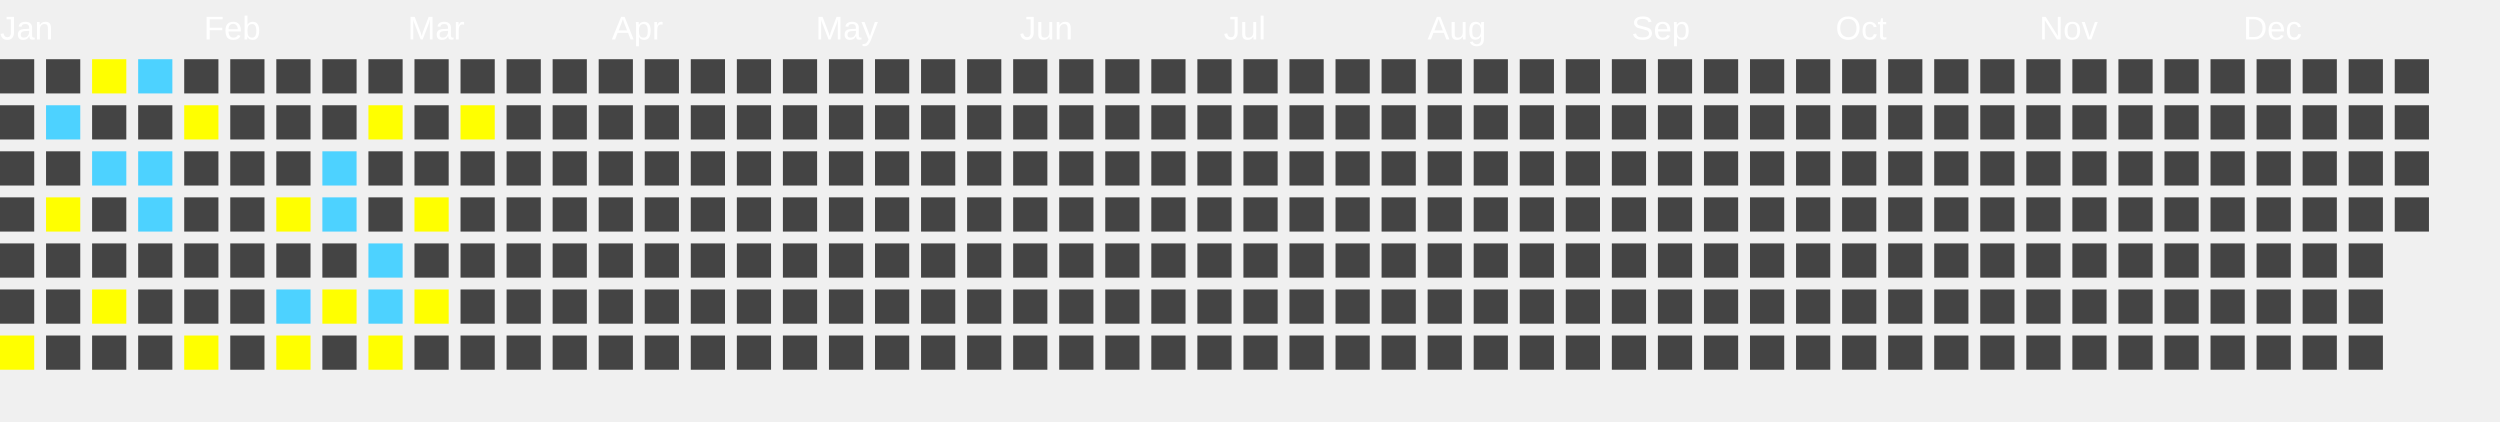
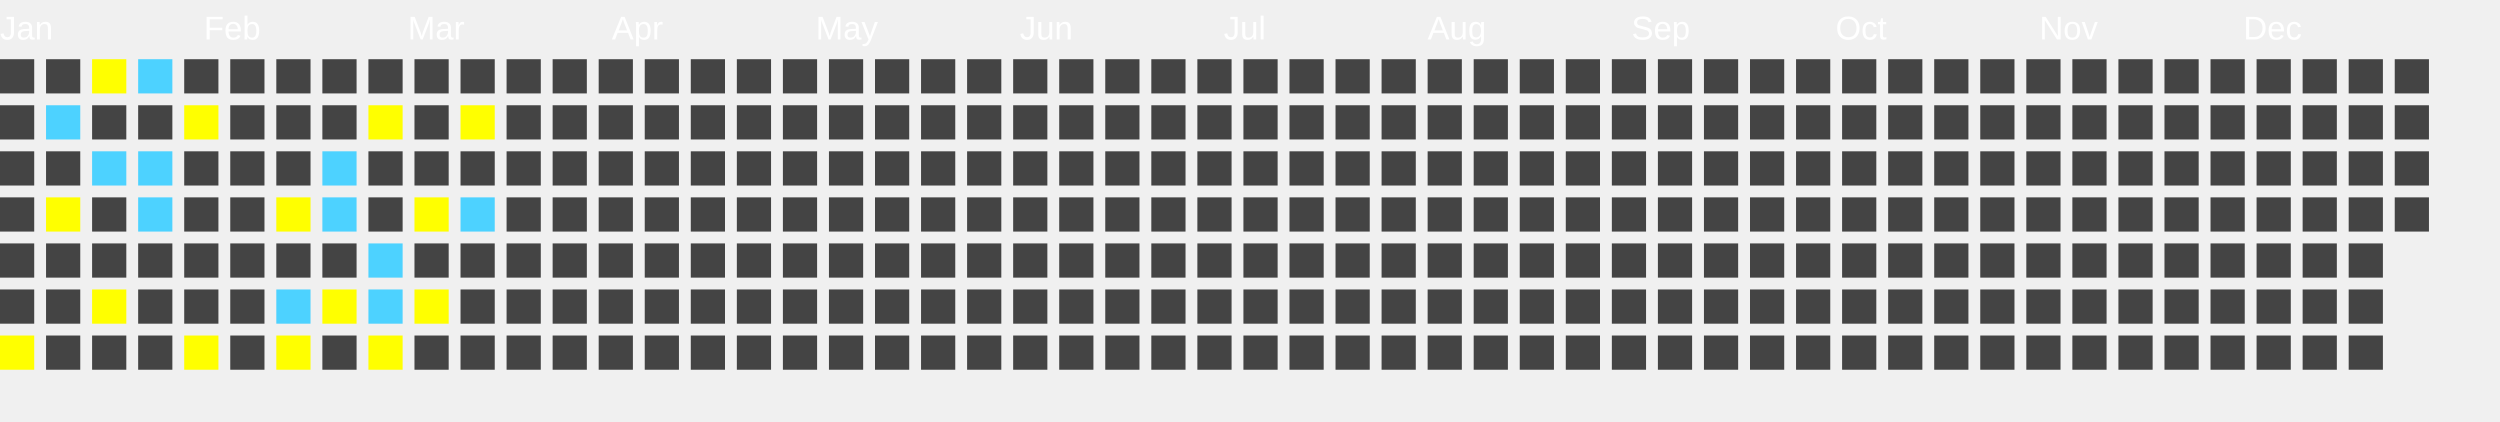
<svg xmlns="http://www.w3.org/2000/svg" baseProfile="full" height="32mm" version="1.1" viewBox="0,0,190,32" width="190mm">
  <defs />
  <rect fill="none" height="32" width="190" x="0" y="0" />
  <text fill="#FFFFFF" style="font-size:2.5px; font-family:Arial" x="0.0" y="3.0">Jan</text>
  <text fill="#FFFFFF" style="font-size:2.5px; font-family:Arial" x="15.5" y="3.0">Feb</text>
  <text fill="#FFFFFF" style="font-size:2.5px; font-family:Arial" x="31.0" y="3.0">Mar</text>
  <text fill="#FFFFFF" style="font-size:2.5px; font-family:Arial" x="46.5" y="3.0">Apr</text>
  <text fill="#FFFFFF" style="font-size:2.5px; font-family:Arial" x="62.0" y="3.0">May</text>
  <text fill="#FFFFFF" style="font-size:2.5px; font-family:Arial" x="77.5" y="3.0">Jun</text>
  <text fill="#FFFFFF" style="font-size:2.5px; font-family:Arial" x="93.0" y="3.0">Jul</text>
  <text fill="#FFFFFF" style="font-size:2.5px; font-family:Arial" x="108.5" y="3.0">Aug</text>
  <text fill="#FFFFFF" style="font-size:2.5px; font-family:Arial" x="124.0" y="3.0">Sep</text>
  <text fill="#FFFFFF" style="font-size:2.5px; font-family:Arial" x="139.5" y="3.0">Oct</text>
  <text fill="#FFFFFF" style="font-size:2.5px; font-family:Arial" x="155.0" y="3.0">Nov</text>
  <text fill="#FFFFFF" style="font-size:2.5px; font-family:Arial" x="170.5" y="3.0">Dec</text>
  <rect fill="#444444" height="2.6" width="2.6" x="0.0" y="4.5" />
  <rect fill="#444444" height="2.6" width="2.6" x="0.0" y="8.0" />
  <rect fill="#444444" height="2.6" width="2.6" x="0.0" y="11.5" />
  <rect fill="#444444" height="2.6" width="2.6" x="0.0" y="15.0" />
  <rect fill="#444444" height="2.6" width="2.6" x="0.0" y="18.5" />
  <rect fill="#444444" height="2.6" width="2.6" x="0.0" y="22.0" />
  <rect fill="#ffff00" height="2.6" width="2.6" x="0.0" y="25.5" />
  <rect fill="#444444" height="2.6" width="2.6" x="3.5" y="4.5" />
  <rect fill="#4dd2ff" height="2.6" width="2.6" x="3.5" y="8.0" />
  <rect fill="#444444" height="2.6" width="2.6" x="3.5" y="11.5" />
  <rect fill="#ffff00" height="2.6" width="2.6" x="3.5" y="15.0" />
  <rect fill="#444444" height="2.6" width="2.6" x="3.5" y="18.5" />
  <rect fill="#444444" height="2.6" width="2.6" x="3.5" y="22.0" />
  <rect fill="#444444" height="2.6" width="2.6" x="3.5" y="25.5" />
  <rect fill="#ffff00" height="2.6" width="2.6" x="7.0" y="4.5" />
  <rect fill="#444444" height="2.6" width="2.6" x="7.0" y="8.0" />
  <rect fill="#4dd2ff" height="2.6" width="2.6" x="7.0" y="11.5" />
  <rect fill="#444444" height="2.6" width="2.6" x="7.0" y="15.0" />
  <rect fill="#444444" height="2.6" width="2.6" x="7.0" y="18.5" />
  <rect fill="#ffff00" height="2.6" width="2.6" x="7.0" y="22.0" />
  <rect fill="#444444" height="2.6" width="2.6" x="7.0" y="25.5" />
  <rect fill="#4dd2ff" height="2.6" width="2.6" x="10.5" y="4.5" />
  <rect fill="#444444" height="2.6" width="2.6" x="10.5" y="8.0" />
  <rect fill="#4dd2ff" height="2.6" width="2.6" x="10.5" y="11.5" />
  <rect fill="#4dd2ff" height="2.6" width="2.6" x="10.5" y="15.0" />
  <rect fill="#444444" height="2.6" width="2.6" x="10.5" y="18.5" />
  <rect fill="#444444" height="2.6" width="2.6" x="10.5" y="22.0" />
  <rect fill="#444444" height="2.6" width="2.6" x="10.5" y="25.5" />
  <rect fill="#444444" height="2.6" width="2.6" x="14.0" y="4.5" />
  <rect fill="#ffff00" height="2.6" width="2.6" x="14.0" y="8.0" />
  <rect fill="#444444" height="2.6" width="2.6" x="14.0" y="11.5" />
  <rect fill="#444444" height="2.6" width="2.6" x="14.0" y="15.0" />
  <rect fill="#444444" height="2.6" width="2.6" x="14.0" y="18.5" />
  <rect fill="#444444" height="2.6" width="2.6" x="14.0" y="22.0" />
  <rect fill="#ffff00" height="2.6" width="2.6" x="14.0" y="25.5" />
  <rect fill="#444444" height="2.6" width="2.6" x="17.5" y="4.5" />
  <rect fill="#444444" height="2.6" width="2.6" x="17.5" y="8.0" />
  <rect fill="#444444" height="2.6" width="2.6" x="17.5" y="11.5" />
  <rect fill="#444444" height="2.6" width="2.6" x="17.5" y="15.0" />
  <rect fill="#444444" height="2.6" width="2.6" x="17.5" y="18.5" />
  <rect fill="#444444" height="2.6" width="2.6" x="17.5" y="22.0" />
  <rect fill="#444444" height="2.6" width="2.6" x="17.5" y="25.5" />
  <rect fill="#444444" height="2.6" width="2.6" x="21.0" y="4.5" />
  <rect fill="#444444" height="2.6" width="2.6" x="21.0" y="8.0" />
  <rect fill="#444444" height="2.6" width="2.6" x="21.0" y="11.5" />
  <rect fill="#ffff00" height="2.6" width="2.6" x="21.0" y="15.0" />
  <rect fill="#444444" height="2.6" width="2.6" x="21.0" y="18.5" />
  <rect fill="#4dd2ff" height="2.6" width="2.6" x="21.0" y="22.0" />
  <rect fill="#ffff00" height="2.6" width="2.6" x="21.0" y="25.5" />
  <rect fill="#444444" height="2.6" width="2.6" x="24.5" y="4.5" />
  <rect fill="#444444" height="2.6" width="2.6" x="24.5" y="8.0" />
  <rect fill="#4dd2ff" height="2.6" width="2.6" x="24.5" y="11.5" />
  <rect fill="#4dd2ff" height="2.6" width="2.6" x="24.5" y="15.0" />
  <rect fill="#444444" height="2.6" width="2.6" x="24.5" y="18.5" />
  <rect fill="#ffff00" height="2.6" width="2.6" x="24.5" y="22.0" />
  <rect fill="#444444" height="2.6" width="2.6" x="24.5" y="25.5" />
  <rect fill="#444444" height="2.6" width="2.6" x="28.0" y="4.5" />
  <rect fill="#ffff00" height="2.6" width="2.6" x="28.0" y="8.0" />
  <rect fill="#444444" height="2.6" width="2.6" x="28.0" y="11.5" />
  <rect fill="#444444" height="2.6" width="2.6" x="28.0" y="15.0" />
  <rect fill="#4dd2ff" height="2.6" width="2.6" x="28.0" y="18.5" />
  <rect fill="#4dd2ff" height="2.6" width="2.6" x="28.0" y="22.0" />
  <rect fill="#ffff00" height="2.6" width="2.6" x="28.0" y="25.5" />
  <rect fill="#444444" height="2.6" width="2.6" x="31.5" y="4.5" />
  <rect fill="#444444" height="2.6" width="2.6" x="31.5" y="8.0" />
  <rect fill="#444444" height="2.6" width="2.6" x="31.5" y="11.5" />
  <rect fill="#ffff00" height="2.6" width="2.6" x="31.5" y="15.0" />
  <rect fill="#444444" height="2.6" width="2.6" x="31.5" y="18.5" />
  <rect fill="#ffff00" height="2.6" width="2.6" x="31.5" y="22.0" />
  <rect fill="#444444" height="2.6" width="2.6" x="31.5" y="25.5" />
  <rect fill="#444444" height="2.6" width="2.6" x="35.0" y="4.5" />
  <rect fill="#ffff00" height="2.6" width="2.6" x="35.0" y="8.0" />
  <rect fill="#444444" height="2.6" width="2.6" x="35.0" y="11.5" />
-   <rect fill="#444444" height="2.6" width="2.6" x="35.0" y="15.0" />
+   <rect fill="#4dd2ff" height="2.6" width="2.6" x="35.0" y="15.0" />
  <rect fill="#444444" height="2.6" width="2.6" x="35.0" y="18.5" />
  <rect fill="#444444" height="2.6" width="2.6" x="35.0" y="22.0" />
  <rect fill="#444444" height="2.6" width="2.6" x="35.0" y="25.5" />
  <rect fill="#444444" height="2.6" width="2.6" x="38.5" y="4.5" />
  <rect fill="#444444" height="2.6" width="2.6" x="38.5" y="8.0" />
  <rect fill="#444444" height="2.6" width="2.6" x="38.5" y="11.5" />
  <rect fill="#444444" height="2.6" width="2.6" x="38.5" y="15.0" />
  <rect fill="#444444" height="2.6" width="2.6" x="38.5" y="18.5" />
  <rect fill="#444444" height="2.6" width="2.6" x="38.5" y="22.0" />
  <rect fill="#444444" height="2.6" width="2.6" x="38.5" y="25.5" />
  <rect fill="#444444" height="2.6" width="2.6" x="42.0" y="4.5" />
  <rect fill="#444444" height="2.6" width="2.6" x="42.0" y="8.0" />
  <rect fill="#444444" height="2.6" width="2.6" x="42.0" y="11.5" />
  <rect fill="#444444" height="2.6" width="2.6" x="42.0" y="15.0" />
  <rect fill="#444444" height="2.6" width="2.6" x="42.0" y="18.5" />
  <rect fill="#444444" height="2.6" width="2.6" x="42.0" y="22.0" />
  <rect fill="#444444" height="2.6" width="2.6" x="42.0" y="25.5" />
  <rect fill="#444444" height="2.6" width="2.6" x="45.5" y="4.5" />
  <rect fill="#444444" height="2.6" width="2.6" x="45.5" y="8.0" />
  <rect fill="#444444" height="2.6" width="2.6" x="45.5" y="11.5" />
  <rect fill="#444444" height="2.6" width="2.6" x="45.5" y="15.0" />
  <rect fill="#444444" height="2.6" width="2.6" x="45.5" y="18.5" />
  <rect fill="#444444" height="2.6" width="2.6" x="45.5" y="22.0" />
  <rect fill="#444444" height="2.6" width="2.6" x="45.5" y="25.5" />
  <rect fill="#444444" height="2.6" width="2.6" x="49.0" y="4.5" />
  <rect fill="#444444" height="2.6" width="2.6" x="49.0" y="8.0" />
  <rect fill="#444444" height="2.6" width="2.6" x="49.0" y="11.5" />
  <rect fill="#444444" height="2.6" width="2.6" x="49.0" y="15.0" />
  <rect fill="#444444" height="2.6" width="2.6" x="49.0" y="18.5" />
  <rect fill="#444444" height="2.6" width="2.6" x="49.0" y="22.0" />
  <rect fill="#444444" height="2.6" width="2.6" x="49.0" y="25.5" />
  <rect fill="#444444" height="2.6" width="2.6" x="52.5" y="4.5" />
  <rect fill="#444444" height="2.6" width="2.6" x="52.5" y="8.0" />
  <rect fill="#444444" height="2.6" width="2.6" x="52.5" y="11.5" />
  <rect fill="#444444" height="2.6" width="2.6" x="52.5" y="15.0" />
  <rect fill="#444444" height="2.6" width="2.6" x="52.5" y="18.5" />
  <rect fill="#444444" height="2.6" width="2.6" x="52.5" y="22.0" />
  <rect fill="#444444" height="2.6" width="2.6" x="52.5" y="25.5" />
  <rect fill="#444444" height="2.6" width="2.6" x="56.0" y="4.5" />
  <rect fill="#444444" height="2.6" width="2.6" x="56.0" y="8.0" />
  <rect fill="#444444" height="2.6" width="2.6" x="56.0" y="11.5" />
  <rect fill="#444444" height="2.6" width="2.6" x="56.0" y="15.0" />
  <rect fill="#444444" height="2.6" width="2.6" x="56.0" y="18.5" />
  <rect fill="#444444" height="2.6" width="2.6" x="56.0" y="22.0" />
  <rect fill="#444444" height="2.6" width="2.6" x="56.0" y="25.5" />
  <rect fill="#444444" height="2.6" width="2.6" x="59.5" y="4.5" />
  <rect fill="#444444" height="2.6" width="2.6" x="59.5" y="8.0" />
  <rect fill="#444444" height="2.6" width="2.6" x="59.5" y="11.5" />
  <rect fill="#444444" height="2.6" width="2.6" x="59.5" y="15.0" />
  <rect fill="#444444" height="2.6" width="2.6" x="59.5" y="18.5" />
  <rect fill="#444444" height="2.6" width="2.6" x="59.5" y="22.0" />
  <rect fill="#444444" height="2.6" width="2.6" x="59.5" y="25.5" />
  <rect fill="#444444" height="2.6" width="2.6" x="63.0" y="4.5" />
  <rect fill="#444444" height="2.6" width="2.6" x="63.0" y="8.0" />
  <rect fill="#444444" height="2.6" width="2.6" x="63.0" y="11.5" />
  <rect fill="#444444" height="2.6" width="2.6" x="63.0" y="15.0" />
  <rect fill="#444444" height="2.6" width="2.6" x="63.0" y="18.5" />
  <rect fill="#444444" height="2.6" width="2.6" x="63.0" y="22.0" />
  <rect fill="#444444" height="2.6" width="2.6" x="63.0" y="25.5" />
  <rect fill="#444444" height="2.6" width="2.6" x="66.5" y="4.5" />
  <rect fill="#444444" height="2.6" width="2.6" x="66.5" y="8.0" />
  <rect fill="#444444" height="2.6" width="2.6" x="66.5" y="11.5" />
  <rect fill="#444444" height="2.6" width="2.6" x="66.5" y="15.0" />
  <rect fill="#444444" height="2.6" width="2.6" x="66.5" y="18.5" />
  <rect fill="#444444" height="2.6" width="2.6" x="66.5" y="22.0" />
  <rect fill="#444444" height="2.6" width="2.6" x="66.5" y="25.5" />
  <rect fill="#444444" height="2.6" width="2.6" x="70.0" y="4.5" />
  <rect fill="#444444" height="2.6" width="2.6" x="70.0" y="8.0" />
  <rect fill="#444444" height="2.6" width="2.6" x="70.0" y="11.5" />
  <rect fill="#444444" height="2.6" width="2.6" x="70.0" y="15.0" />
  <rect fill="#444444" height="2.6" width="2.6" x="70.0" y="18.5" />
  <rect fill="#444444" height="2.6" width="2.6" x="70.0" y="22.0" />
  <rect fill="#444444" height="2.6" width="2.6" x="70.0" y="25.5" />
  <rect fill="#444444" height="2.6" width="2.6" x="73.5" y="4.5" />
  <rect fill="#444444" height="2.6" width="2.6" x="73.5" y="8.0" />
  <rect fill="#444444" height="2.6" width="2.6" x="73.5" y="11.5" />
  <rect fill="#444444" height="2.6" width="2.6" x="73.5" y="15.0" />
  <rect fill="#444444" height="2.6" width="2.6" x="73.5" y="18.5" />
  <rect fill="#444444" height="2.6" width="2.6" x="73.5" y="22.0" />
  <rect fill="#444444" height="2.6" width="2.6" x="73.5" y="25.5" />
  <rect fill="#444444" height="2.6" width="2.6" x="77.0" y="4.5" />
  <rect fill="#444444" height="2.6" width="2.6" x="77.0" y="8.0" />
  <rect fill="#444444" height="2.6" width="2.6" x="77.0" y="11.5" />
  <rect fill="#444444" height="2.6" width="2.6" x="77.0" y="15.0" />
  <rect fill="#444444" height="2.6" width="2.6" x="77.0" y="18.5" />
  <rect fill="#444444" height="2.6" width="2.6" x="77.0" y="22.0" />
  <rect fill="#444444" height="2.6" width="2.6" x="77.0" y="25.5" />
  <rect fill="#444444" height="2.6" width="2.6" x="80.5" y="4.5" />
  <rect fill="#444444" height="2.6" width="2.6" x="80.5" y="8.0" />
  <rect fill="#444444" height="2.6" width="2.6" x="80.5" y="11.5" />
  <rect fill="#444444" height="2.6" width="2.6" x="80.5" y="15.0" />
  <rect fill="#444444" height="2.6" width="2.6" x="80.5" y="18.5" />
  <rect fill="#444444" height="2.6" width="2.6" x="80.5" y="22.0" />
  <rect fill="#444444" height="2.6" width="2.6" x="80.5" y="25.5" />
  <rect fill="#444444" height="2.6" width="2.6" x="84.0" y="4.5" />
  <rect fill="#444444" height="2.6" width="2.6" x="84.0" y="8.0" />
  <rect fill="#444444" height="2.6" width="2.6" x="84.0" y="11.5" />
  <rect fill="#444444" height="2.6" width="2.6" x="84.0" y="15.0" />
  <rect fill="#444444" height="2.6" width="2.6" x="84.0" y="18.5" />
  <rect fill="#444444" height="2.6" width="2.6" x="84.0" y="22.0" />
  <rect fill="#444444" height="2.6" width="2.6" x="84.0" y="25.5" />
  <rect fill="#444444" height="2.6" width="2.6" x="87.5" y="4.5" />
  <rect fill="#444444" height="2.6" width="2.6" x="87.5" y="8.0" />
  <rect fill="#444444" height="2.6" width="2.6" x="87.5" y="11.5" />
  <rect fill="#444444" height="2.6" width="2.6" x="87.5" y="15.0" />
  <rect fill="#444444" height="2.6" width="2.6" x="87.5" y="18.5" />
  <rect fill="#444444" height="2.6" width="2.6" x="87.5" y="22.0" />
  <rect fill="#444444" height="2.6" width="2.6" x="87.5" y="25.5" />
  <rect fill="#444444" height="2.6" width="2.6" x="91.0" y="4.5" />
  <rect fill="#444444" height="2.6" width="2.6" x="91.0" y="8.0" />
  <rect fill="#444444" height="2.6" width="2.6" x="91.0" y="11.5" />
  <rect fill="#444444" height="2.6" width="2.6" x="91.0" y="15.0" />
  <rect fill="#444444" height="2.6" width="2.6" x="91.0" y="18.5" />
  <rect fill="#444444" height="2.6" width="2.6" x="91.0" y="22.0" />
  <rect fill="#444444" height="2.6" width="2.6" x="91.0" y="25.5" />
  <rect fill="#444444" height="2.6" width="2.6" x="94.5" y="4.5" />
  <rect fill="#444444" height="2.6" width="2.6" x="94.5" y="8.0" />
  <rect fill="#444444" height="2.6" width="2.6" x="94.5" y="11.5" />
  <rect fill="#444444" height="2.6" width="2.6" x="94.5" y="15.0" />
  <rect fill="#444444" height="2.6" width="2.6" x="94.5" y="18.5" />
  <rect fill="#444444" height="2.6" width="2.6" x="94.5" y="22.0" />
  <rect fill="#444444" height="2.6" width="2.6" x="94.5" y="25.5" />
  <rect fill="#444444" height="2.6" width="2.6" x="98.0" y="4.5" />
  <rect fill="#444444" height="2.6" width="2.6" x="98.0" y="8.0" />
  <rect fill="#444444" height="2.6" width="2.6" x="98.0" y="11.5" />
  <rect fill="#444444" height="2.6" width="2.6" x="98.0" y="15.0" />
  <rect fill="#444444" height="2.6" width="2.6" x="98.0" y="18.5" />
  <rect fill="#444444" height="2.6" width="2.6" x="98.0" y="22.0" />
  <rect fill="#444444" height="2.6" width="2.6" x="98.0" y="25.5" />
  <rect fill="#444444" height="2.6" width="2.6" x="101.5" y="4.5" />
  <rect fill="#444444" height="2.6" width="2.6" x="101.5" y="8.0" />
  <rect fill="#444444" height="2.6" width="2.6" x="101.5" y="11.5" />
  <rect fill="#444444" height="2.6" width="2.6" x="101.5" y="15.0" />
  <rect fill="#444444" height="2.6" width="2.6" x="101.5" y="18.5" />
  <rect fill="#444444" height="2.6" width="2.6" x="101.5" y="22.0" />
  <rect fill="#444444" height="2.6" width="2.6" x="101.5" y="25.5" />
  <rect fill="#444444" height="2.6" width="2.6" x="105.0" y="4.5" />
  <rect fill="#444444" height="2.6" width="2.6" x="105.0" y="8.0" />
  <rect fill="#444444" height="2.6" width="2.6" x="105.0" y="11.5" />
  <rect fill="#444444" height="2.6" width="2.6" x="105.0" y="15.0" />
  <rect fill="#444444" height="2.6" width="2.6" x="105.0" y="18.5" />
  <rect fill="#444444" height="2.6" width="2.6" x="105.0" y="22.0" />
  <rect fill="#444444" height="2.6" width="2.6" x="105.0" y="25.5" />
  <rect fill="#444444" height="2.6" width="2.6" x="108.5" y="4.5" />
  <rect fill="#444444" height="2.6" width="2.6" x="108.5" y="8.0" />
  <rect fill="#444444" height="2.6" width="2.6" x="108.5" y="11.5" />
  <rect fill="#444444" height="2.6" width="2.6" x="108.5" y="15.0" />
  <rect fill="#444444" height="2.6" width="2.6" x="108.5" y="18.5" />
  <rect fill="#444444" height="2.6" width="2.6" x="108.5" y="22.0" />
  <rect fill="#444444" height="2.6" width="2.6" x="108.5" y="25.5" />
  <rect fill="#444444" height="2.6" width="2.6" x="112.0" y="4.5" />
  <rect fill="#444444" height="2.6" width="2.6" x="112.0" y="8.0" />
  <rect fill="#444444" height="2.6" width="2.6" x="112.0" y="11.5" />
  <rect fill="#444444" height="2.6" width="2.6" x="112.0" y="15.0" />
  <rect fill="#444444" height="2.6" width="2.6" x="112.0" y="18.5" />
  <rect fill="#444444" height="2.6" width="2.6" x="112.0" y="22.0" />
  <rect fill="#444444" height="2.6" width="2.6" x="112.0" y="25.5" />
  <rect fill="#444444" height="2.6" width="2.6" x="115.5" y="4.5" />
  <rect fill="#444444" height="2.6" width="2.6" x="115.5" y="8.0" />
  <rect fill="#444444" height="2.6" width="2.6" x="115.5" y="11.5" />
  <rect fill="#444444" height="2.6" width="2.6" x="115.5" y="15.0" />
  <rect fill="#444444" height="2.6" width="2.6" x="115.5" y="18.5" />
  <rect fill="#444444" height="2.6" width="2.6" x="115.5" y="22.0" />
  <rect fill="#444444" height="2.6" width="2.6" x="115.5" y="25.5" />
  <rect fill="#444444" height="2.6" width="2.6" x="119.0" y="4.5" />
  <rect fill="#444444" height="2.6" width="2.6" x="119.0" y="8.0" />
  <rect fill="#444444" height="2.6" width="2.6" x="119.0" y="11.5" />
  <rect fill="#444444" height="2.6" width="2.6" x="119.0" y="15.0" />
  <rect fill="#444444" height="2.6" width="2.6" x="119.0" y="18.5" />
  <rect fill="#444444" height="2.6" width="2.6" x="119.0" y="22.0" />
  <rect fill="#444444" height="2.6" width="2.6" x="119.0" y="25.5" />
  <rect fill="#444444" height="2.6" width="2.6" x="122.5" y="4.5" />
  <rect fill="#444444" height="2.6" width="2.6" x="122.5" y="8.0" />
  <rect fill="#444444" height="2.6" width="2.6" x="122.5" y="11.5" />
  <rect fill="#444444" height="2.6" width="2.6" x="122.5" y="15.0" />
  <rect fill="#444444" height="2.6" width="2.6" x="122.5" y="18.5" />
  <rect fill="#444444" height="2.6" width="2.6" x="122.5" y="22.0" />
  <rect fill="#444444" height="2.6" width="2.6" x="122.5" y="25.5" />
  <rect fill="#444444" height="2.6" width="2.6" x="126.0" y="4.5" />
  <rect fill="#444444" height="2.6" width="2.6" x="126.0" y="8.0" />
  <rect fill="#444444" height="2.6" width="2.6" x="126.0" y="11.5" />
  <rect fill="#444444" height="2.6" width="2.6" x="126.0" y="15.0" />
  <rect fill="#444444" height="2.6" width="2.6" x="126.0" y="18.5" />
  <rect fill="#444444" height="2.6" width="2.6" x="126.0" y="22.0" />
  <rect fill="#444444" height="2.6" width="2.6" x="126.0" y="25.5" />
  <rect fill="#444444" height="2.6" width="2.6" x="129.5" y="4.5" />
  <rect fill="#444444" height="2.6" width="2.6" x="129.5" y="8.0" />
  <rect fill="#444444" height="2.6" width="2.6" x="129.5" y="11.5" />
  <rect fill="#444444" height="2.6" width="2.6" x="129.5" y="15.0" />
  <rect fill="#444444" height="2.6" width="2.6" x="129.5" y="18.5" />
  <rect fill="#444444" height="2.6" width="2.6" x="129.5" y="22.0" />
  <rect fill="#444444" height="2.6" width="2.6" x="129.5" y="25.5" />
  <rect fill="#444444" height="2.6" width="2.6" x="133.0" y="4.5" />
  <rect fill="#444444" height="2.6" width="2.6" x="133.0" y="8.0" />
  <rect fill="#444444" height="2.6" width="2.6" x="133.0" y="11.5" />
  <rect fill="#444444" height="2.6" width="2.6" x="133.0" y="15.0" />
  <rect fill="#444444" height="2.6" width="2.6" x="133.0" y="18.5" />
  <rect fill="#444444" height="2.6" width="2.6" x="133.0" y="22.0" />
  <rect fill="#444444" height="2.6" width="2.6" x="133.0" y="25.5" />
  <rect fill="#444444" height="2.6" width="2.6" x="136.5" y="4.5" />
  <rect fill="#444444" height="2.6" width="2.6" x="136.5" y="8.0" />
  <rect fill="#444444" height="2.6" width="2.6" x="136.5" y="11.5" />
  <rect fill="#444444" height="2.6" width="2.6" x="136.5" y="15.0" />
  <rect fill="#444444" height="2.6" width="2.6" x="136.5" y="18.5" />
  <rect fill="#444444" height="2.6" width="2.6" x="136.5" y="22.0" />
  <rect fill="#444444" height="2.6" width="2.6" x="136.5" y="25.5" />
  <rect fill="#444444" height="2.6" width="2.6" x="140.0" y="4.5" />
  <rect fill="#444444" height="2.6" width="2.6" x="140.0" y="8.0" />
  <rect fill="#444444" height="2.6" width="2.6" x="140.0" y="11.5" />
  <rect fill="#444444" height="2.6" width="2.6" x="140.0" y="15.0" />
  <rect fill="#444444" height="2.6" width="2.6" x="140.0" y="18.5" />
  <rect fill="#444444" height="2.6" width="2.6" x="140.0" y="22.0" />
  <rect fill="#444444" height="2.6" width="2.6" x="140.0" y="25.5" />
  <rect fill="#444444" height="2.6" width="2.6" x="143.5" y="4.5" />
  <rect fill="#444444" height="2.6" width="2.6" x="143.5" y="8.0" />
  <rect fill="#444444" height="2.6" width="2.6" x="143.5" y="11.5" />
  <rect fill="#444444" height="2.6" width="2.6" x="143.5" y="15.0" />
  <rect fill="#444444" height="2.6" width="2.6" x="143.5" y="18.5" />
  <rect fill="#444444" height="2.6" width="2.6" x="143.5" y="22.0" />
  <rect fill="#444444" height="2.6" width="2.6" x="143.5" y="25.5" />
  <rect fill="#444444" height="2.6" width="2.6" x="147.0" y="4.5" />
  <rect fill="#444444" height="2.6" width="2.6" x="147.0" y="8.0" />
  <rect fill="#444444" height="2.6" width="2.6" x="147.0" y="11.5" />
  <rect fill="#444444" height="2.6" width="2.6" x="147.0" y="15.0" />
  <rect fill="#444444" height="2.6" width="2.6" x="147.0" y="18.5" />
  <rect fill="#444444" height="2.6" width="2.6" x="147.0" y="22.0" />
  <rect fill="#444444" height="2.6" width="2.6" x="147.0" y="25.5" />
  <rect fill="#444444" height="2.6" width="2.6" x="150.5" y="4.5" />
  <rect fill="#444444" height="2.6" width="2.6" x="150.5" y="8.0" />
  <rect fill="#444444" height="2.6" width="2.6" x="150.5" y="11.5" />
  <rect fill="#444444" height="2.6" width="2.6" x="150.5" y="15.0" />
  <rect fill="#444444" height="2.6" width="2.6" x="150.5" y="18.5" />
  <rect fill="#444444" height="2.6" width="2.6" x="150.5" y="22.0" />
  <rect fill="#444444" height="2.6" width="2.6" x="150.5" y="25.5" />
  <rect fill="#444444" height="2.6" width="2.6" x="154.0" y="4.5" />
  <rect fill="#444444" height="2.6" width="2.6" x="154.0" y="8.0" />
  <rect fill="#444444" height="2.6" width="2.6" x="154.0" y="11.5" />
  <rect fill="#444444" height="2.6" width="2.6" x="154.0" y="15.0" />
  <rect fill="#444444" height="2.6" width="2.6" x="154.0" y="18.5" />
  <rect fill="#444444" height="2.6" width="2.6" x="154.0" y="22.0" />
  <rect fill="#444444" height="2.6" width="2.6" x="154.0" y="25.5" />
  <rect fill="#444444" height="2.6" width="2.6" x="157.5" y="4.5" />
  <rect fill="#444444" height="2.6" width="2.6" x="157.5" y="8.0" />
  <rect fill="#444444" height="2.6" width="2.6" x="157.5" y="11.5" />
  <rect fill="#444444" height="2.6" width="2.6" x="157.5" y="15.0" />
  <rect fill="#444444" height="2.6" width="2.6" x="157.5" y="18.5" />
  <rect fill="#444444" height="2.6" width="2.6" x="157.5" y="22.0" />
  <rect fill="#444444" height="2.6" width="2.6" x="157.5" y="25.5" />
  <rect fill="#444444" height="2.6" width="2.6" x="161.0" y="4.5" />
  <rect fill="#444444" height="2.6" width="2.6" x="161.0" y="8.0" />
  <rect fill="#444444" height="2.6" width="2.6" x="161.0" y="11.5" />
  <rect fill="#444444" height="2.6" width="2.6" x="161.0" y="15.0" />
  <rect fill="#444444" height="2.6" width="2.6" x="161.0" y="18.5" />
  <rect fill="#444444" height="2.6" width="2.6" x="161.0" y="22.0" />
  <rect fill="#444444" height="2.6" width="2.6" x="161.0" y="25.5" />
  <rect fill="#444444" height="2.6" width="2.6" x="164.5" y="4.5" />
  <rect fill="#444444" height="2.6" width="2.6" x="164.5" y="8.0" />
  <rect fill="#444444" height="2.6" width="2.6" x="164.5" y="11.5" />
  <rect fill="#444444" height="2.6" width="2.6" x="164.5" y="15.0" />
  <rect fill="#444444" height="2.6" width="2.6" x="164.5" y="18.5" />
  <rect fill="#444444" height="2.6" width="2.6" x="164.5" y="22.0" />
  <rect fill="#444444" height="2.6" width="2.6" x="164.5" y="25.5" />
  <rect fill="#444444" height="2.6" width="2.6" x="168.0" y="4.5" />
  <rect fill="#444444" height="2.6" width="2.6" x="168.0" y="8.0" />
  <rect fill="#444444" height="2.6" width="2.6" x="168.0" y="11.5" />
  <rect fill="#444444" height="2.6" width="2.6" x="168.0" y="15.0" />
  <rect fill="#444444" height="2.6" width="2.6" x="168.0" y="18.5" />
  <rect fill="#444444" height="2.6" width="2.6" x="168.0" y="22.0" />
  <rect fill="#444444" height="2.6" width="2.6" x="168.0" y="25.5" />
  <rect fill="#444444" height="2.6" width="2.6" x="171.5" y="4.5" />
  <rect fill="#444444" height="2.6" width="2.6" x="171.5" y="8.0" />
  <rect fill="#444444" height="2.6" width="2.6" x="171.5" y="11.5" />
  <rect fill="#444444" height="2.6" width="2.6" x="171.5" y="15.0" />
  <rect fill="#444444" height="2.6" width="2.6" x="171.5" y="18.5" />
  <rect fill="#444444" height="2.6" width="2.6" x="171.5" y="22.0" />
  <rect fill="#444444" height="2.6" width="2.6" x="171.5" y="25.5" />
  <rect fill="#444444" height="2.6" width="2.6" x="175.0" y="4.5" />
  <rect fill="#444444" height="2.6" width="2.6" x="175.0" y="8.0" />
  <rect fill="#444444" height="2.6" width="2.6" x="175.0" y="11.5" />
  <rect fill="#444444" height="2.6" width="2.6" x="175.0" y="15.0" />
  <rect fill="#444444" height="2.6" width="2.6" x="175.0" y="18.5" />
  <rect fill="#444444" height="2.6" width="2.6" x="175.0" y="22.0" />
  <rect fill="#444444" height="2.6" width="2.6" x="175.0" y="25.5" />
  <rect fill="#444444" height="2.6" width="2.6" x="178.5" y="4.5" />
  <rect fill="#444444" height="2.6" width="2.6" x="178.5" y="8.0" />
  <rect fill="#444444" height="2.6" width="2.6" x="178.5" y="11.5" />
  <rect fill="#444444" height="2.6" width="2.6" x="178.5" y="15.0" />
  <rect fill="#444444" height="2.6" width="2.6" x="178.5" y="18.5" />
  <rect fill="#444444" height="2.6" width="2.6" x="178.5" y="22.0" />
  <rect fill="#444444" height="2.6" width="2.6" x="178.5" y="25.5" />
  <rect fill="#444444" height="2.6" width="2.6" x="182.0" y="4.5" />
  <rect fill="#444444" height="2.6" width="2.6" x="182.0" y="8.0" />
  <rect fill="#444444" height="2.6" width="2.6" x="182.0" y="11.5" />
  <rect fill="#444444" height="2.6" width="2.6" x="182.0" y="15.0" />
</svg>
